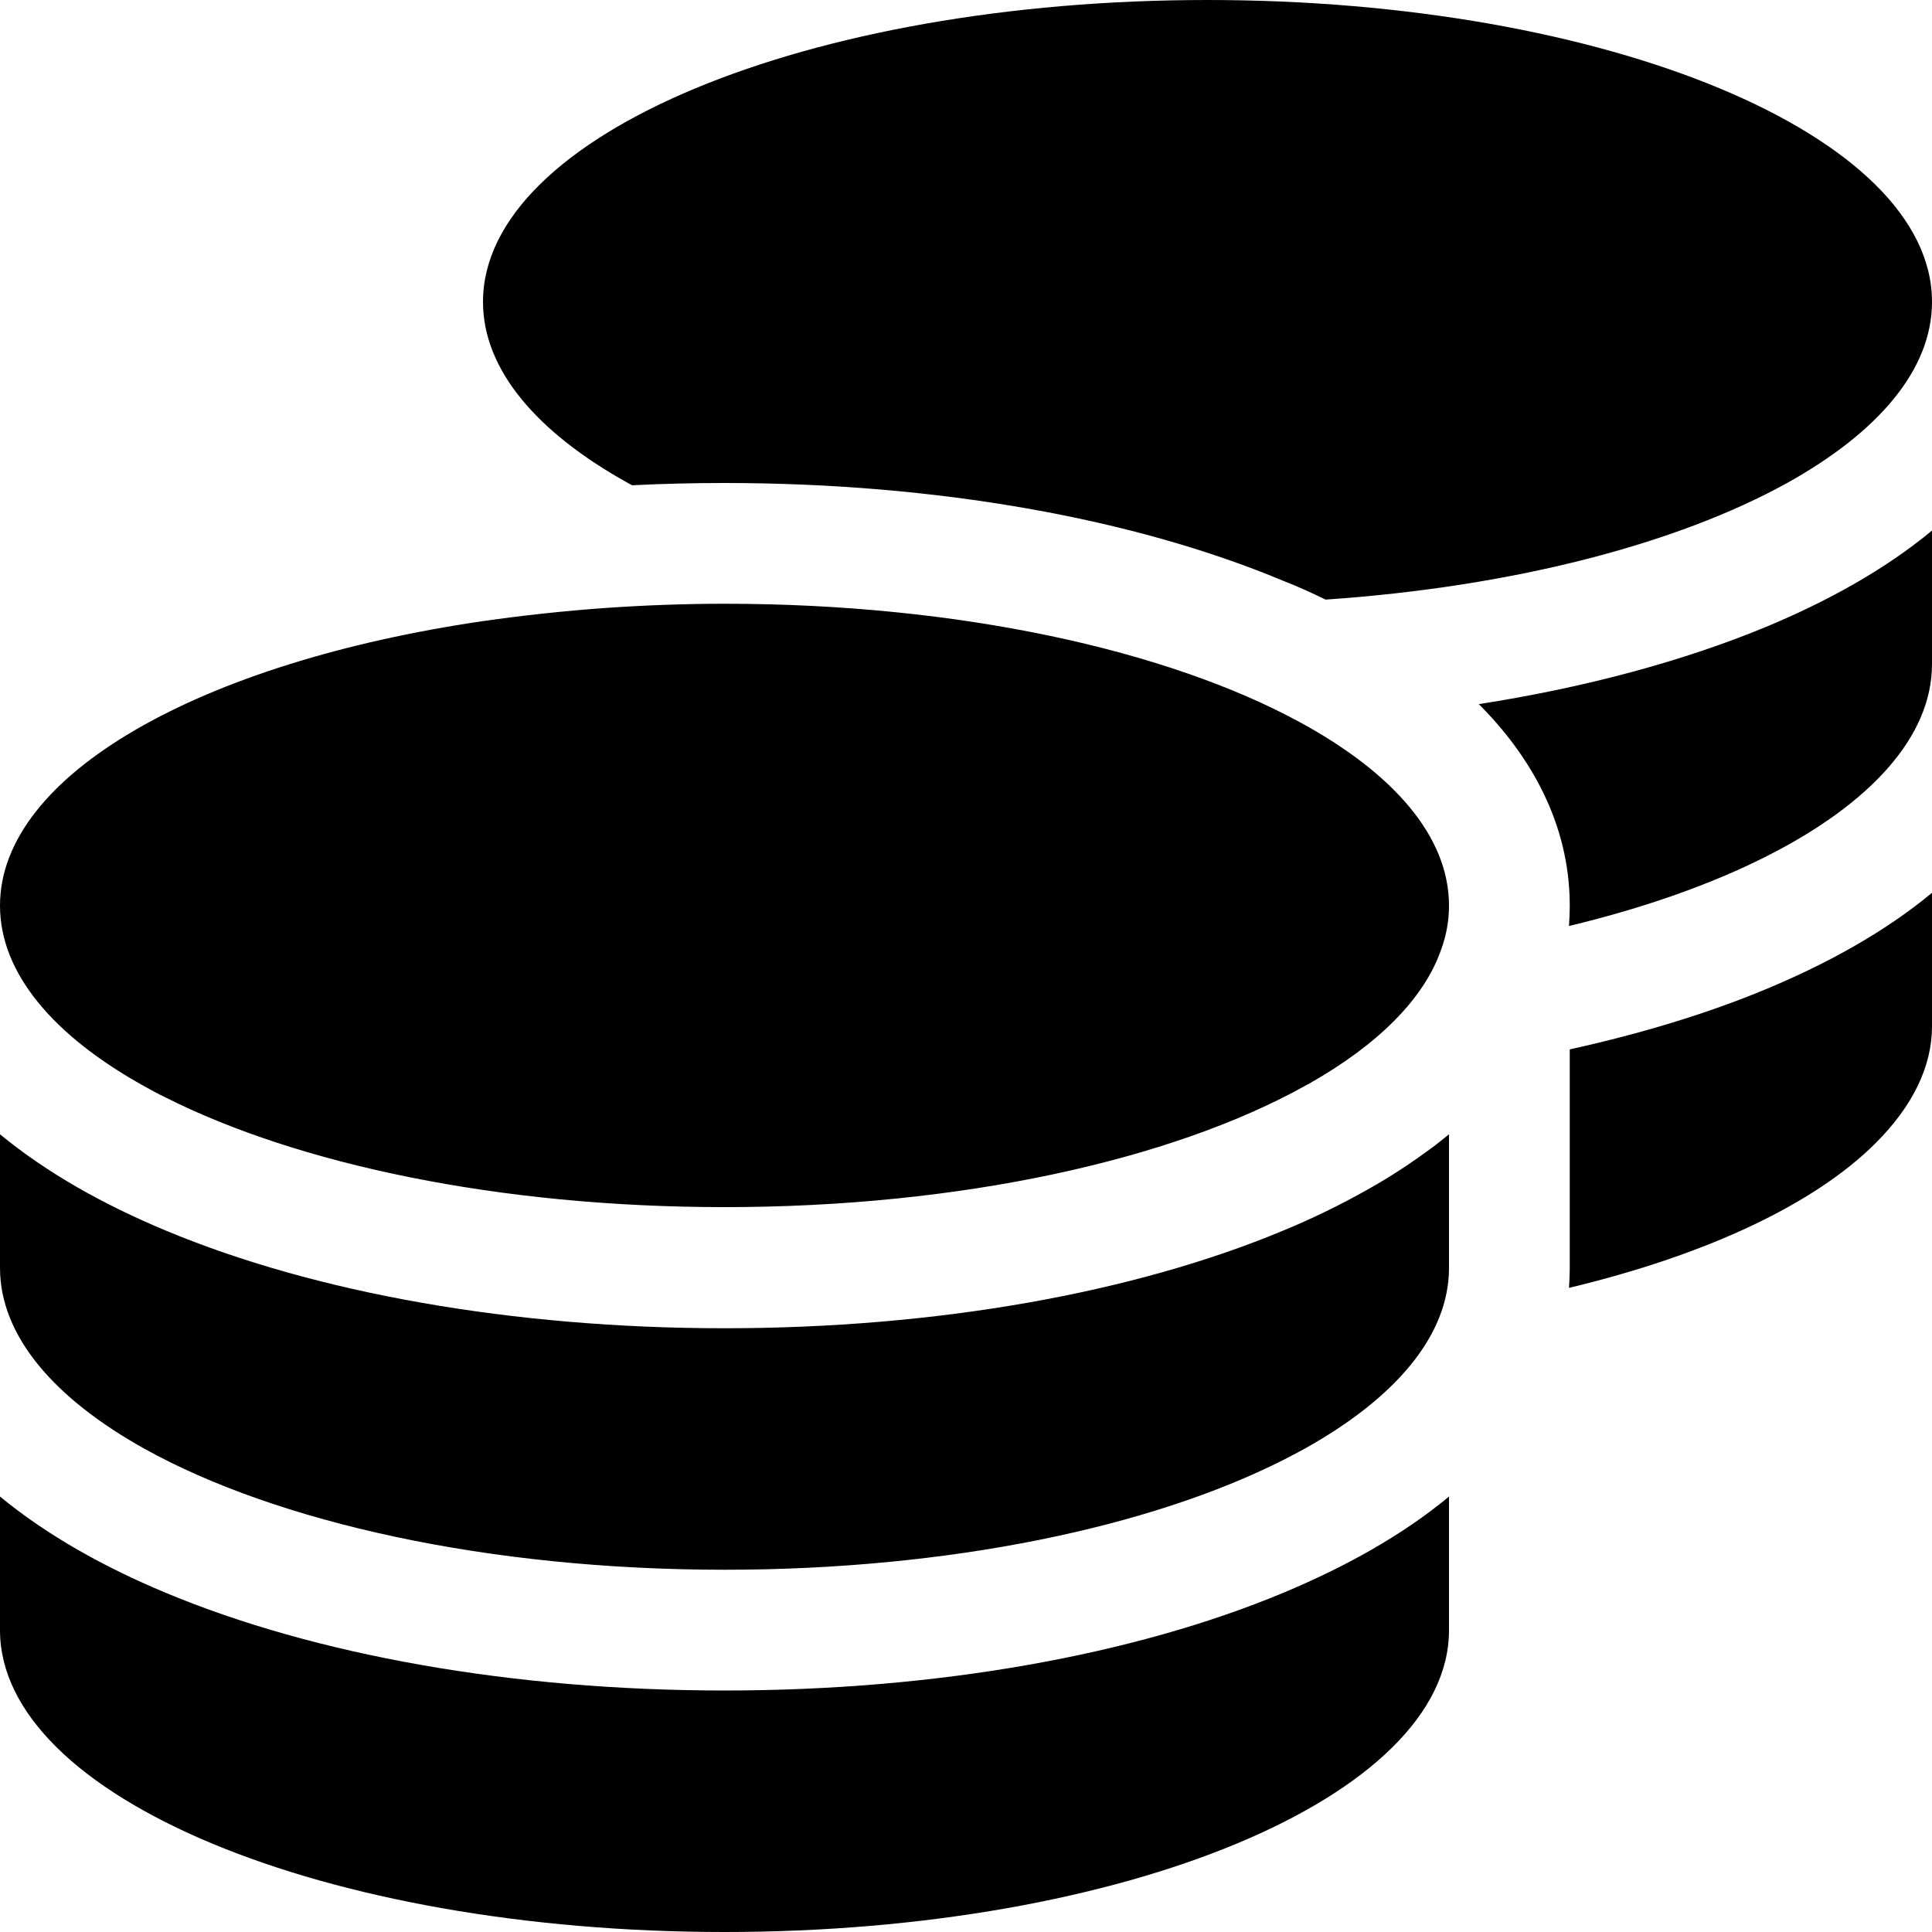
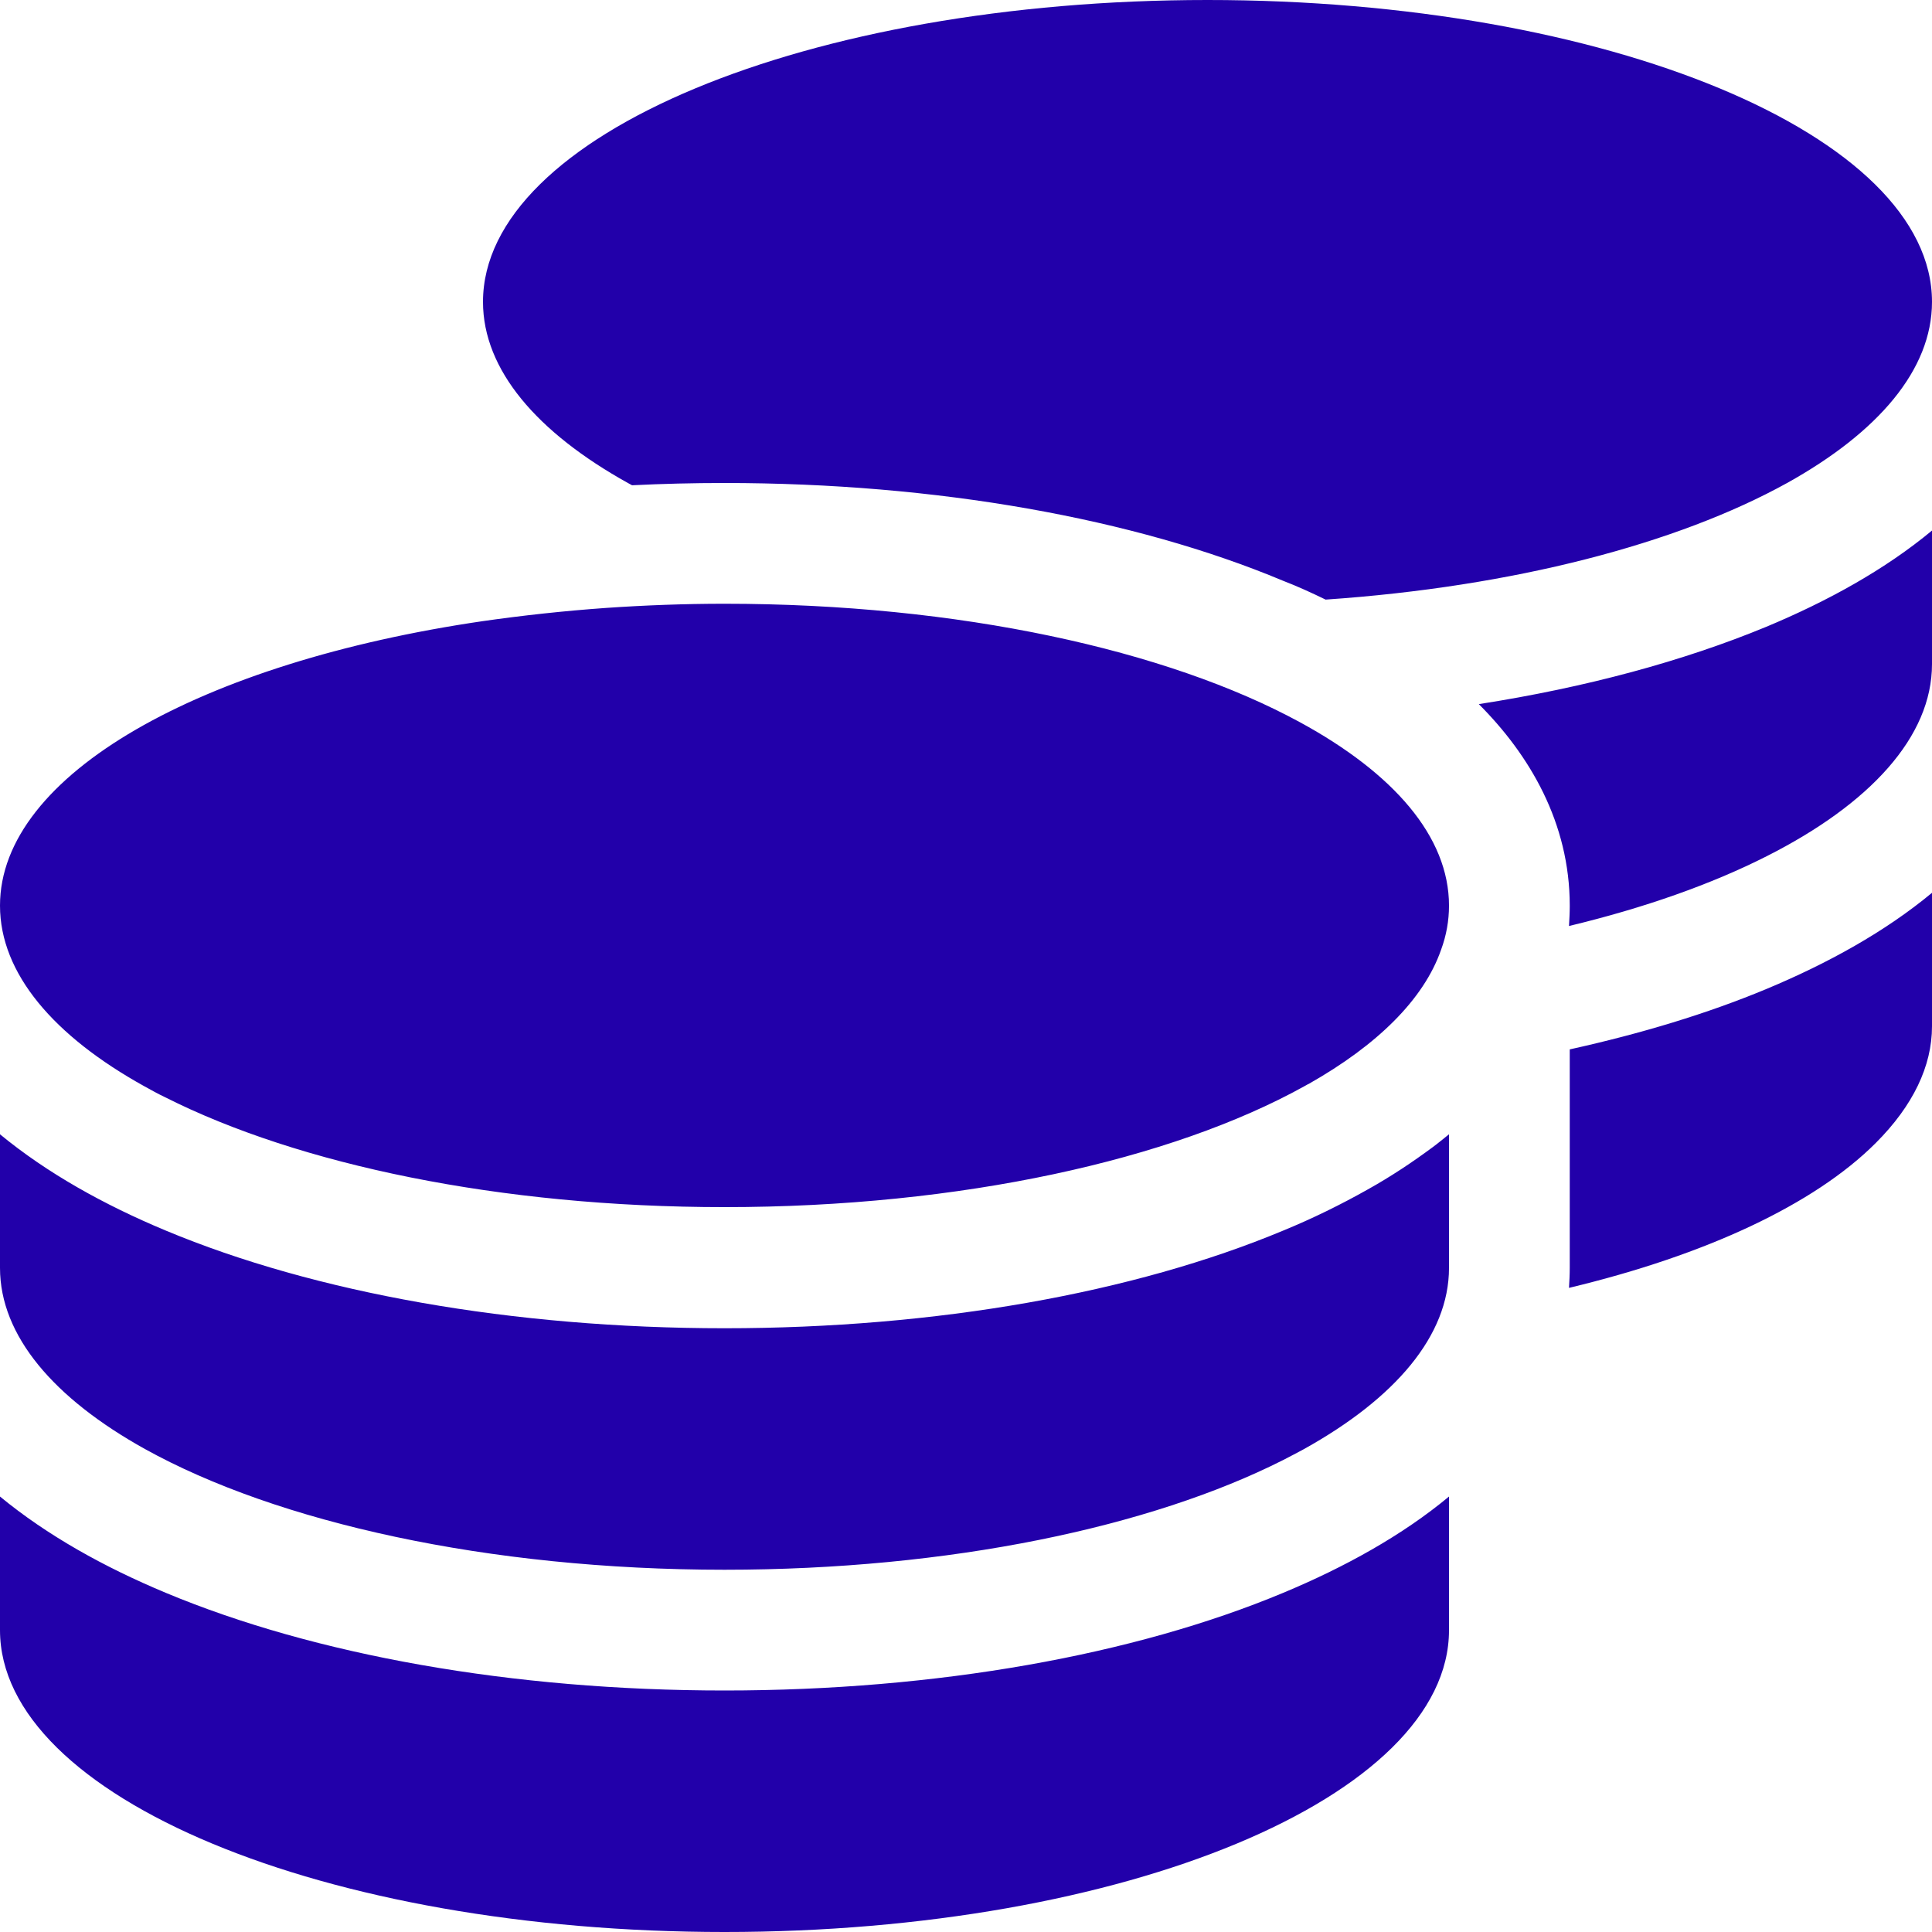
- <svg xmlns="http://www.w3.org/2000/svg" viewBox="0 0 512 512">
+ <svg xmlns="http://www.w3.org/2000/svg" viewBox="0 0 512 512" fill="#2200AA" stroke="none">
  <path d="M512 80c0 18-14.3 34.6-38.4 48c-29.1 16.1-72.5 27.5-122.3 30.9c-3.7-1.8-7.4-3.5-11.3-5C300.6 137.4 248.2 128 192 128c-8.3 0-16.4 .2-24.5 .6l-1.1-.6C142.3 114.6 128 98 128 80c0-44.2 86-80 192-80S512 35.8 512 80zM160.7 161.1c10.2-.7 20.7-1.1 31.3-1.1c62.2 0 117.4 12.3 152.5 31.4C369.3 204.9 384 221.7 384 240c0 4-.7 7.9-2.1 11.7c-4.6 13.2-17 25.3-35 35.5c0 0 0 0 0 0c-.1 .1-.3 .1-.4 .2l0 0 0 0c-.3 .2-.6 .3-.9 .5c-35 19.4-90.8 32-153.6 32c-59.6 0-112.9-11.3-148.2-29.1c-1.9-.9-3.7-1.9-5.5-2.9C14.3 274.6 0 258 0 240c0-34.8 53.4-64.5 128-75.4c10.5-1.5 21.4-2.7 32.7-3.5zM416 240c0-21.9-10.6-39.9-24.1-53.4c28.3-4.4 54.2-11.4 76.2-20.5c16.3-6.8 31.5-15.2 43.9-25.5V176c0 19.3-16.5 37.1-43.8 50.9c-14.6 7.4-32.4 13.7-52.4 18.5c.1-1.8 .2-3.5 .2-5.3zm-32 96c0 18-14.3 34.6-38.4 48c-1.8 1-3.6 1.9-5.5 2.9C304.9 404.7 251.6 416 192 416c-62.8 0-118.6-12.6-153.6-32C14.3 370.6 0 354 0 336V300.6c12.5 10.3 27.6 18.7 43.9 25.5C83.4 342.6 135.8 352 192 352s108.6-9.4 148.1-25.9c7.8-3.2 15.3-6.9 22.4-10.9c6.1-3.4 11.8-7.2 17.2-11.2c1.5-1.1 2.9-2.3 4.3-3.4V304v5.7V336zm32 0V304 278.1c19-4.2 36.5-9.5 52.1-16c16.3-6.8 31.5-15.2 43.9-25.5V272c0 10.5-5 21-14.9 30.9c-16.3 16.3-45 29.7-81.3 38.4c.1-1.7 .2-3.5 .2-5.3zM192 448c56.2 0 108.6-9.4 148.1-25.9c16.3-6.8 31.5-15.2 43.9-25.5V432c0 44.2-86 80-192 80S0 476.2 0 432V396.6c12.5 10.3 27.6 18.7 43.9 25.5C83.4 438.6 135.8 448 192 448z" />
</svg>
